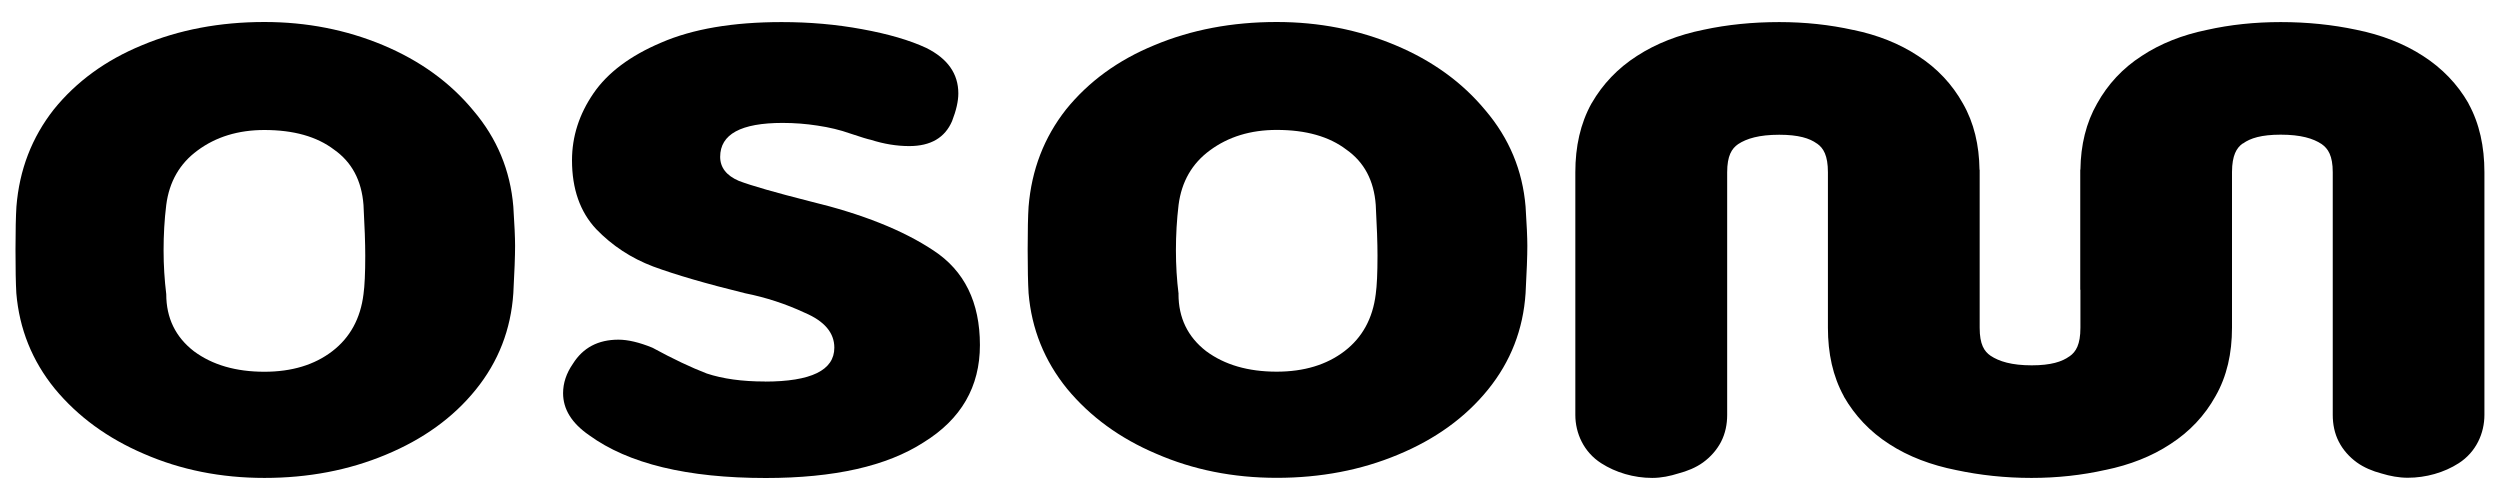
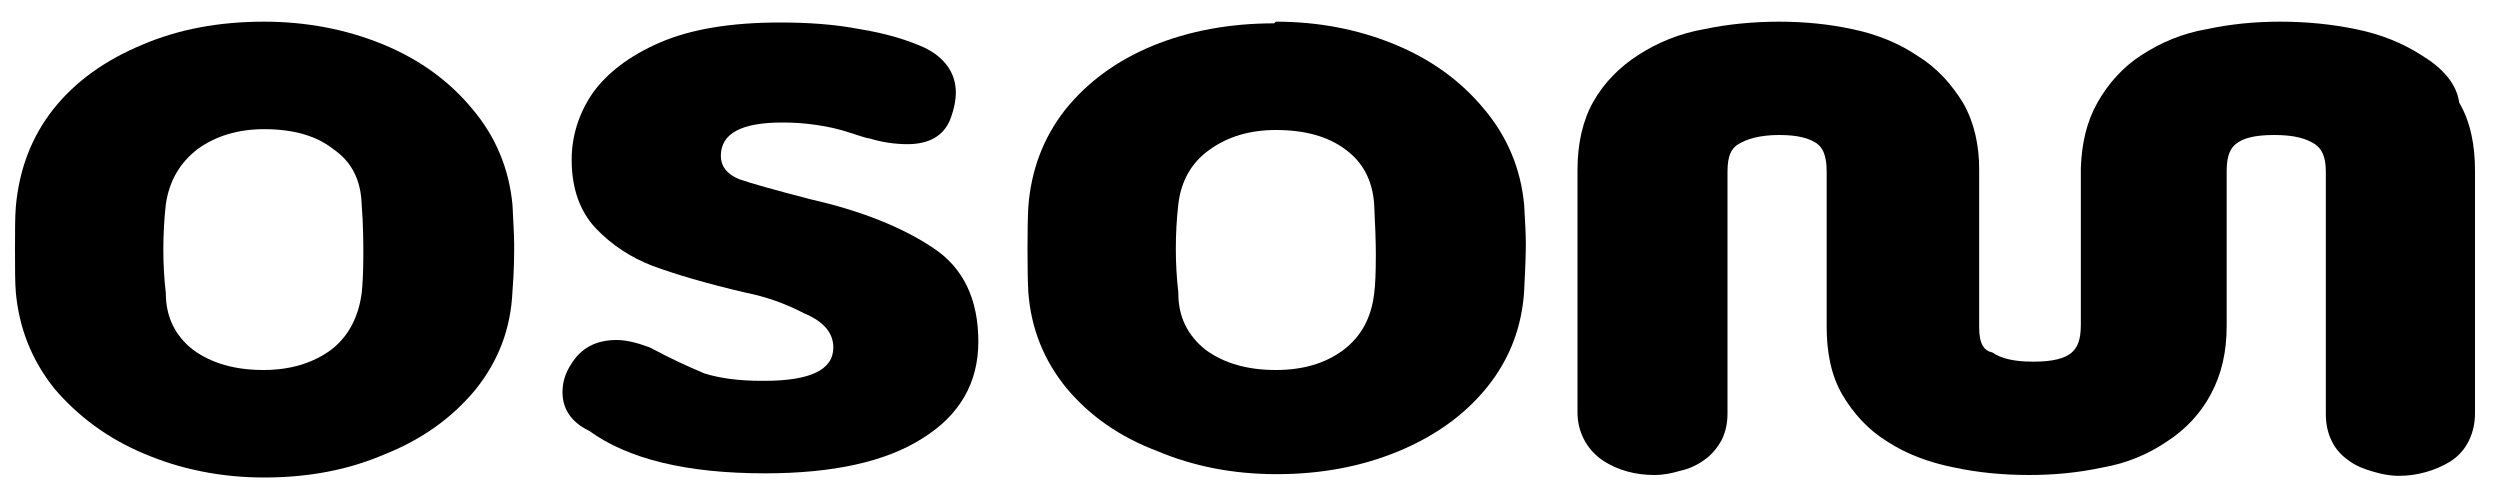
<svg xmlns="http://www.w3.org/2000/svg" viewBox="0 0 30 6">
-   <path id="o1" d="m 3.173,0.264 c 0.507,0 0.981,0.093 1.424,0.278 0.443,0.186 0.803,0.446 1.081,0.782 0.286,0.335 0.446,0.721 0.482,1.156 0.014,0.214 0.021,0.371 0.021,0.471 0,0.121 -0.007,0.31 -0.021,0.567 C 6.131,3.954 5.981,4.34 5.71,4.675 5.439,5.011 5.078,5.271 4.629,5.457 4.186,5.642 3.701,5.735 3.173,5.735 2.652,5.735 2.17,5.639 1.727,5.446 1.292,5.26 0.935,5 0.657,4.664 0.385,4.329 0.232,3.947 0.196,3.519 0.189,3.398 0.186,3.223 0.186,2.994 c 0,-0.228 0.004,-0.4 0.011,-0.514 C 0.232,2.038 0.382,1.649 0.646,1.313 0.917,0.978 1.27,0.721 1.706,0.542 2.148,0.357 2.637,0.264 3.173,0.264 Z M 1.995,3.53 c 0,0.286 0.111,0.514 0.332,0.685 0.221,0.164 0.503,0.246 0.846,0.246 0.328,0 0.6,-0.082 0.814,-0.246 0.214,-0.164 0.339,-0.393 0.375,-0.685 0.014,-0.1 0.021,-0.253 0.021,-0.46 0,-0.15 -0.007,-0.353 -0.021,-0.61 C 4.34,2.166 4.222,1.945 4.008,1.795 3.801,1.638 3.522,1.56 3.173,1.56 c -0.314,0 -0.582,0.082 -0.803,0.246 C 2.156,1.963 2.031,2.181 1.995,2.459 1.973,2.637 1.963,2.819 1.963,3.005 c 0,0.178 0.011,0.353 0.032,0.525 z" fill="currentColor" />
-   <path id="s" d="m 9.177,4.579 c 0.557,0 0.835,-0.136 0.835,-0.407 0,-0.178 -0.118,-0.318 -0.353,-0.418 C 9.43,3.647 9.191,3.569 8.941,3.519 8.477,3.405 8.109,3.298 7.838,3.198 7.574,3.098 7.346,2.948 7.153,2.748 6.96,2.541 6.864,2.266 6.864,1.924 c 0,-0.286 0.086,-0.553 0.257,-0.803 0.171,-0.25 0.443,-0.453 0.814,-0.61 0.378,-0.164 0.86,-0.246 1.445,-0.246 0.335,0 0.657,0.028 0.964,0.085 0.314,0.057 0.571,0.132 0.771,0.225 0.257,0.128 0.385,0.31 0.385,0.546 0,0.093 -0.025,0.203 -0.075,0.332 -0.086,0.2 -0.257,0.3 -0.514,0.3 -0.15,0 -0.303,-0.025 -0.46,-0.075 -0.036,-0.007 -0.118,-0.032 -0.246,-0.075 -0.121,-0.043 -0.253,-0.075 -0.396,-0.096 -0.136,-0.021 -0.275,-0.032 -0.418,-0.032 -0.5,0 -0.749,0.136 -0.749,0.407 0,0.128 0.075,0.225 0.225,0.289 0.15,0.057 0.435,0.139 0.857,0.246 0.621,0.15 1.113,0.346 1.478,0.589 0.371,0.243 0.557,0.621 0.557,1.135 0,0.5 -0.225,0.889 -0.675,1.167 -0.443,0.286 -1.074,0.428 -1.895,0.428 -0.942,0 -1.649,-0.171 -2.12,-0.514 C 6.861,5.078 6.757,4.911 6.757,4.718 c 0,-0.121 0.039,-0.239 0.118,-0.353 0.121,-0.193 0.303,-0.289 0.546,-0.289 0.114,0 0.25,0.032 0.407,0.096 0.25,0.136 0.468,0.239 0.653,0.31 0.193,0.064 0.425,0.096 0.696,0.096 z" fill="currentColor" />
-   <path id="o2" d="m 15.32,0.264 q 0.76,0 1.424,0.278 0.664,0.278 1.081,0.782 0.428,0.503 0.482,1.156 0.021,0.321 0.021,0.471 0,0.182 -0.021,0.567 -0.043,0.653 -0.45,1.156 -0.407,0.503 -1.081,0.782 -0.664,0.278 -1.456,0.278 -0.782,0 -1.445,-0.289 Q 13.221,5.168 12.804,4.664 12.397,4.161 12.343,3.519 q -0.011,-0.182 -0.011,-0.525 0,-0.343 0.011,-0.514 0.054,-0.664 0.45,-1.167 0.407,-0.503 1.06,-0.771 0.664,-0.278 1.467,-0.278 z m -1.178,3.265 q 0,0.428 0.332,0.685 0.332,0.246 0.846,0.246 0.492,0 0.814,-0.246 0.321,-0.246 0.375,-0.685 0.021,-0.15 0.021,-0.46 0,-0.225 -0.021,-0.61 -0.032,-0.439 -0.353,-0.664 -0.31,-0.236 -0.835,-0.236 -0.471,0 -0.803,0.246 -0.321,0.236 -0.375,0.653 -0.032,0.268 -0.032,0.546 0,0.268 0.032,0.525 z" fill="currentColor" />
-   <path id="dot" d="m 21.351,0.265 c -0.317,0 -0.621,0.03 -0.908,0.092 -0.299,0.06 -0.569,0.165 -0.799,0.314 -0.23,0.147 -0.412,0.339 -0.543,0.566 -7.55e-4,0.002 -0.003,0.004 -0.004,0.006 -0.132,0.239 -0.193,0.515 -0.193,0.824 v 2.912 c 2e-6,0.22 0.101,0.446 0.311,0.58 0.173,0.111 0.39,0.176 0.611,0.176 0.112,0 0.217,-0.023 0.312,-0.053 0.107,-0.028 0.212,-0.07 0.299,-0.133 0.091,-0.066 0.165,-0.151 0.215,-0.246 0.053,-0.103 0.074,-0.213 0.074,-0.324 V 2.068 c 1.1e-5,-0.2 0.055,-0.285 0.131,-0.338 0.103,-0.068 0.253,-0.113 0.494,-0.113 0.231,0 0.364,0.042 0.451,0.105 0.001,5.984e-4 0.003,0.001 0.004,0.002 0.075,0.053 0.129,0.141 0.129,0.344 v 1.865 c 0,0.308 0.059,0.582 0.191,0.822 7.12e-4,0.002 0.001,0.004 0.002,0.006 0.131,0.227 0.312,0.42 0.543,0.568 0.232,0.151 0.506,0.253 0.803,0.312 0.286,0.061 0.587,0.094 0.904,0.094 0.31,0 0.607,-0.033 0.887,-0.096 h 0.002 c 0.29,-0.06 0.554,-0.162 0.779,-0.311 0.23,-0.148 0.412,-0.343 0.539,-0.572 0.138,-0.24 0.199,-0.516 0.199,-0.824 v -1.867 -0.002 c 0.001,-0.199 0.055,-0.289 0.127,-0.34 0.001,-5.817e-4 0.004,-0.001 0.006,-0.002 0.087,-0.063 0.22,-0.105 0.451,-0.105 0.241,0 0.39,0.045 0.492,0.113 0.077,0.054 0.133,0.139 0.133,0.338 v 2.912 c 0,0.111 0.021,0.222 0.074,0.324 0.049,0.095 0.124,0.18 0.215,0.246 0.083,0.06 0.189,0.105 0.297,0.133 0.102,0.031 0.208,0.051 0.314,0.051 0.218,0 0.437,-0.062 0.611,-0.174 0.211,-0.135 0.309,-0.362 0.309,-0.58 v -2.912 c 0,-0.308 -0.059,-0.584 -0.191,-0.824 -7.13e-4,-0.002 -0.001,-0.004 -0.002,-0.006 C 29.489,1.009 29.305,0.818 29.076,0.671 28.846,0.522 28.574,0.417 28.275,0.357 27.988,0.296 27.686,0.265 27.369,0.265 c -0.31,0 -0.607,0.031 -0.887,0.094 -0.293,0.06 -0.557,0.164 -0.781,0.312 -0.23,0.148 -0.408,0.342 -0.535,0.57 -0.133,0.232 -0.197,0.499 -0.201,0.793 -7.44e-4,0.001 -0.001,0.003 -0.002,0.004 v 1.438 l 0.002,0.002 v 0.455 c 2.7e-5,0.202 -0.054,0.289 -0.129,0.342 -0.001,5.817e-4 -0.003,0.001 -0.004,0.002 -0.087,0.063 -0.22,0.107 -0.451,0.107 -0.241,0 -0.392,-0.047 -0.494,-0.115 C 23.81,4.216 23.756,4.133 23.756,3.933 V 2.039 c -7.23e-4,-0.001 -0.001,-0.003 -0.002,-0.004 -0.004,-0.294 -0.066,-0.561 -0.199,-0.793 C 23.428,1.014 23.247,0.819 23.017,0.671 22.793,0.523 22.53,0.419 22.238,0.359 h -0.002 C 21.956,0.297 21.662,0.265 21.351,0.265 Z" fill="currentColor" />
+   <path id="o1" d="m 3.17,0.26 c 0.50,0 0.98,0.09 1.42,0.27 0.44,0.18 0.80,0.44 1.08,0.78 0.28,0.33 0.44,0.72 0.48,1.15 0.01,0.21 0.02,0.37 0.02,0.47 0,0.12 -0.00,0.31 -0.02,0.56 C 6.13,3.95 5.98,4.33 5.71,4.67 5.43,5.01 5.07,5.27 4.62,5.45 4.18,5.64 3.70,5.73 3.17,5.73 2.65,5.73 2.16,5.63 1.72,5.44 1.29,5.26 0.93,4.99 0.65,4.66 0.38,4.32 0.23,3.94 0.19,3.51 0.18,3.39 0.18,3.22 0.18,2.99 c 0,-0.22 0.00,-0.39 0.01,-0.51 C 0.23,2.03 0.38,1.64 0.64,1.31 0.91,0.97 1.27,0.72 1.70,0.54 2.14,0.35 2.63,0.26 3.17,0.26 Z M 1.99,3.52 c 0,0.28 0.11,0.51 0.33,0.68 0.22,0.16 0.50,0.24 0.84,0.24 0.32,0 0.59,-0.08 0.81,-0.24 0.21,-0.16 0.33,-0.39 0.37,-0.68 0.01,-0.09 0.02,-0.25 0.02,-0.46 0,-0.14 -0.00,-0.35 -0.02,-0.61 C 4.33,2.16 4.22,1.94 4.00,1.79 3.80,1.63 3.52,1.55 3.17,1.55 c -0.31,0 -0.58,0.08 -0.80,0.24 C 2.15,1.96 2.03,2.18 1.99,2.45 1.97,2.63 1.96,2.81 1.96,3.00 c 0,0.17 0.01,0.35 0.03,0.52 z" fill="currentColor" />
+   <path id="s" d="m 9.17,4.57 c 0.55,0 0.83,-0.13 0.83,-0.40 0,-0.17 -0.11,-0.31 -0.35,-0.41 C 9.42,3.64 9.19,3.56 8.94,3.51 8.47,3.40 8.10,3.29 7.83,3.19 7.57,3.09 7.34,2.94 7.15,2.74 6.96,2.54 6.86,2.26 6.86,1.92 c 0,-0.28 0.08,-0.55 0.25,-0.80 0.17,-0.24 0.44,-0.45 0.81,-0.61 0.37,-0.16 0.85,-0.24 1.44,-0.24 0.33,0 0.65,0.02 0.96,0.08 0.31,0.05 0.57,0.13 0.77,0.22 0.25,0.12 0.38,0.31 0.38,0.54 0,0.09 -0.02,0.20 -0.07,0.33 -0.08,0.19 -0.25,0.29 -0.51,0.29 -0.14,0 -0.30,-0.02 -0.46,-0.07 -0.03,-0.00 -0.11,-0.03 -0.24,-0.07 -0.12,-0.04 -0.25,-0.07 -0.39,-0.09 -0.13,-0.02 -0.27,-0.03 -0.41,-0.03 -0.49,0 -0.74,0.13 -0.74,0.40 0,0.12 0.07,0.22 0.22,0.28 0.14,0.05 0.43,0.13 0.85,0.24 0.62,0.14 1.11,0.34 1.47,0.58 0.37,0.24 0.55,0.62 0.55,1.13 0,0.49 -0.22,0.88 -0.67,1.16 -0.44,0.28 -1.07,0.42 -1.89,0.42 -0.94,0 -1.64,-0.17 -2.11,-0.51 C 6.86,5.07 6.75,4.91 6.75,4.71 c 0,-0.12 0.03,-0.23 0.11,-0.35 0.12,-0.19 0.30,-0.28 0.54,-0.28 0.11,0 0.24,0.03 0.40,0.09 0.24,0.13 0.46,0.23 0.65,0.31 0.19,0.06 0.42,0.09 0.69,0.09 z" fill="currentColor" />
+   <path id="o2" d="m 15.31,0.26 q 0.76,0 1.42,0.27 0.66,0.27 1.08,0.78 0.42,0.50 0.48,1.15 0.02,0.32 0.02,0.47 0,0.18 -0.02,0.56 -0.04,0.65 -0.44,1.15 -0.40,0.50 -1.08,0.78 -0.66,0.27 -1.45,0.27 -0.78,0 -1.44,-0.28 Q 13.22,5.16 12.80,4.66 12.39,4.16 12.34,3.51 q -0.01,-0.18 -0.01,-0.52 0,-0.34 0.01,-0.51 0.05,-0.66 0.44,-1.16 0.40,-0.50 1.05,-0.77 0.66,-0.27 1.46,-0.27 z m -1.17,3.26 q 0,0.42 0.33,0.68 0.33,0.24 0.84,0.24 0.49,0 0.81,-0.24 0.32,-0.24 0.37,-0.68 0.02,-0.14 0.02,-0.46 0,-0.22 -0.02,-0.61 -0.03,-0.43 -0.35,-0.66 -0.31,-0.23 -0.83,-0.23 -0.47,0 -0.80,0.24 -0.32,0.23 -0.37,0.65 -0.03,0.26 -0.03,0.54 0,0.26 0.03,0.52 z" fill="currentColor" />
+   <path id="dot" d="m 21.35,0.26 c -0.31,0 -0.62,0.03 -0.90,0.09 -0.29,0.05 -0.56,0.16 -0.79,0.31 -0.22,0.14 -0.41,0.33 -0.54,0.56 -7.55e-4,0.00 -0.00,0.00 -0.00,0.00 -0.13,0.23 -0.19,0.51 -0.19,0.82 v 2.91 c 2e-6,0.22 0.10,0.44 0.31,0.58 0.17,0.11 0.38,0.17 0.61,0.17 0.11,0 0.21,-0.02 0.31,-0.05 0.10,-0.02 0.21,-0.07 0.29,-0.13 0.09,-0.06 0.16,-0.15 0.21,-0.24 0.05,-0.10 0.07,-0.21 0.07,-0.32 V 2.06 c 1.1e-5,-0.20 0.05,-0.28 0.13,-0.33 0.10,-0.06 0.25,-0.11 0.49,-0.11 0.23,0 0.36,0.04 0.45,0.10 0.00,5.98e-4 0.00,0.00 0.00,0.00 0.07,0.05 0.12,0.14 0.12,0.34 v 1.86 c 0,0.30 0.05,0.58 0.19,0.82 7.12e-4,0.00 0.00,0.00 0.00,0.00 0.13,0.22 0.31,0.42 0.54,0.56 0.23,0.15 0.50,0.25 0.80,0.31 0.28,0.06 0.58,0.09 0.90,0.09 0.31,0 0.60,-0.03 0.88,-0.09 h 0.00 c 0.29,-0.05 0.55,-0.16 0.77,-0.31 0.22,-0.14 0.41,-0.34 0.53,-0.57 0.13,-0.24 0.19,-0.51 0.19,-0.82 v -1.86 -0.00 c 0.00,-0.19 0.05,-0.28 0.12,-0.33 0.00,-5.81e-4 0.00,-0.00 0.00,-0.00 0.08,-0.06 0.21,-0.10 0.45,-0.10 0.24,0 0.38,0.04 0.49,0.11 0.07,0.05 0.13,0.13 0.13,0.33 v 2.91 c 0,0.11 0.02,0.22 0.07,0.32 0.04,0.09 0.12,0.18 0.21,0.24 0.08,0.06 0.18,0.10 0.29,0.13 0.10,0.03 0.20,0.05 0.31,0.05 0.21,0 0.43,-0.06 0.61,-0.17 0.21,-0.13 0.30,-0.36 0.30,-0.58 v -2.91 c 0,-0.30 -0.05,-0.58 -0.19,-0.82 -7.13e-4,-0.00 -0.00,-0.00 -0.00,-0.00 C 29.48,1.00 29.30,0.81 29.07,0.67 28.84,0.52 28.57,0.41 28.27,0.35 27.98,0.29 27.68,0.26 27.36,0.26 c -0.31,0 -0.60,0.03 -0.88,0.09 -0.29,0.05 -0.55,0.16 -0.78,0.31 -0.22,0.14 -0.40,0.34 -0.53,0.57 -0.13,0.23 -0.19,0.49 -0.20,0.79 -7.44e-4,0.00 -0.00,0.00 -0.00,0.00 v 1.43 l 0.00,0.00 v 0.45 c 2.7e-5,0.20 -0.05,0.28 -0.12,0.34 -0.00,5.81e-4 -0.00,0.00 -0.00,0.00 -0.08,0.06 -0.21,0.10 -0.45,0.10 -0.24,0 -0.39,-0.04 -0.49,-0.11 C 23.81,4.21 23.75,4.13 23.75,3.93 V 2.03 c -7.23e-4,-0.00 -0.00,-0.00 -0.00,-0.00 -0.00,-0.29 -0.06,-0.56 -0.19,-0.79 C 23.42,1.01 23.24,0.81 23.01,0.67 22.79,0.52 22.52,0.41 22.23,0.35 h -0.00 C 21.95,0.29 21.66,0.26 21.35,0.26 Z" fill="currentColor" />
</svg>
